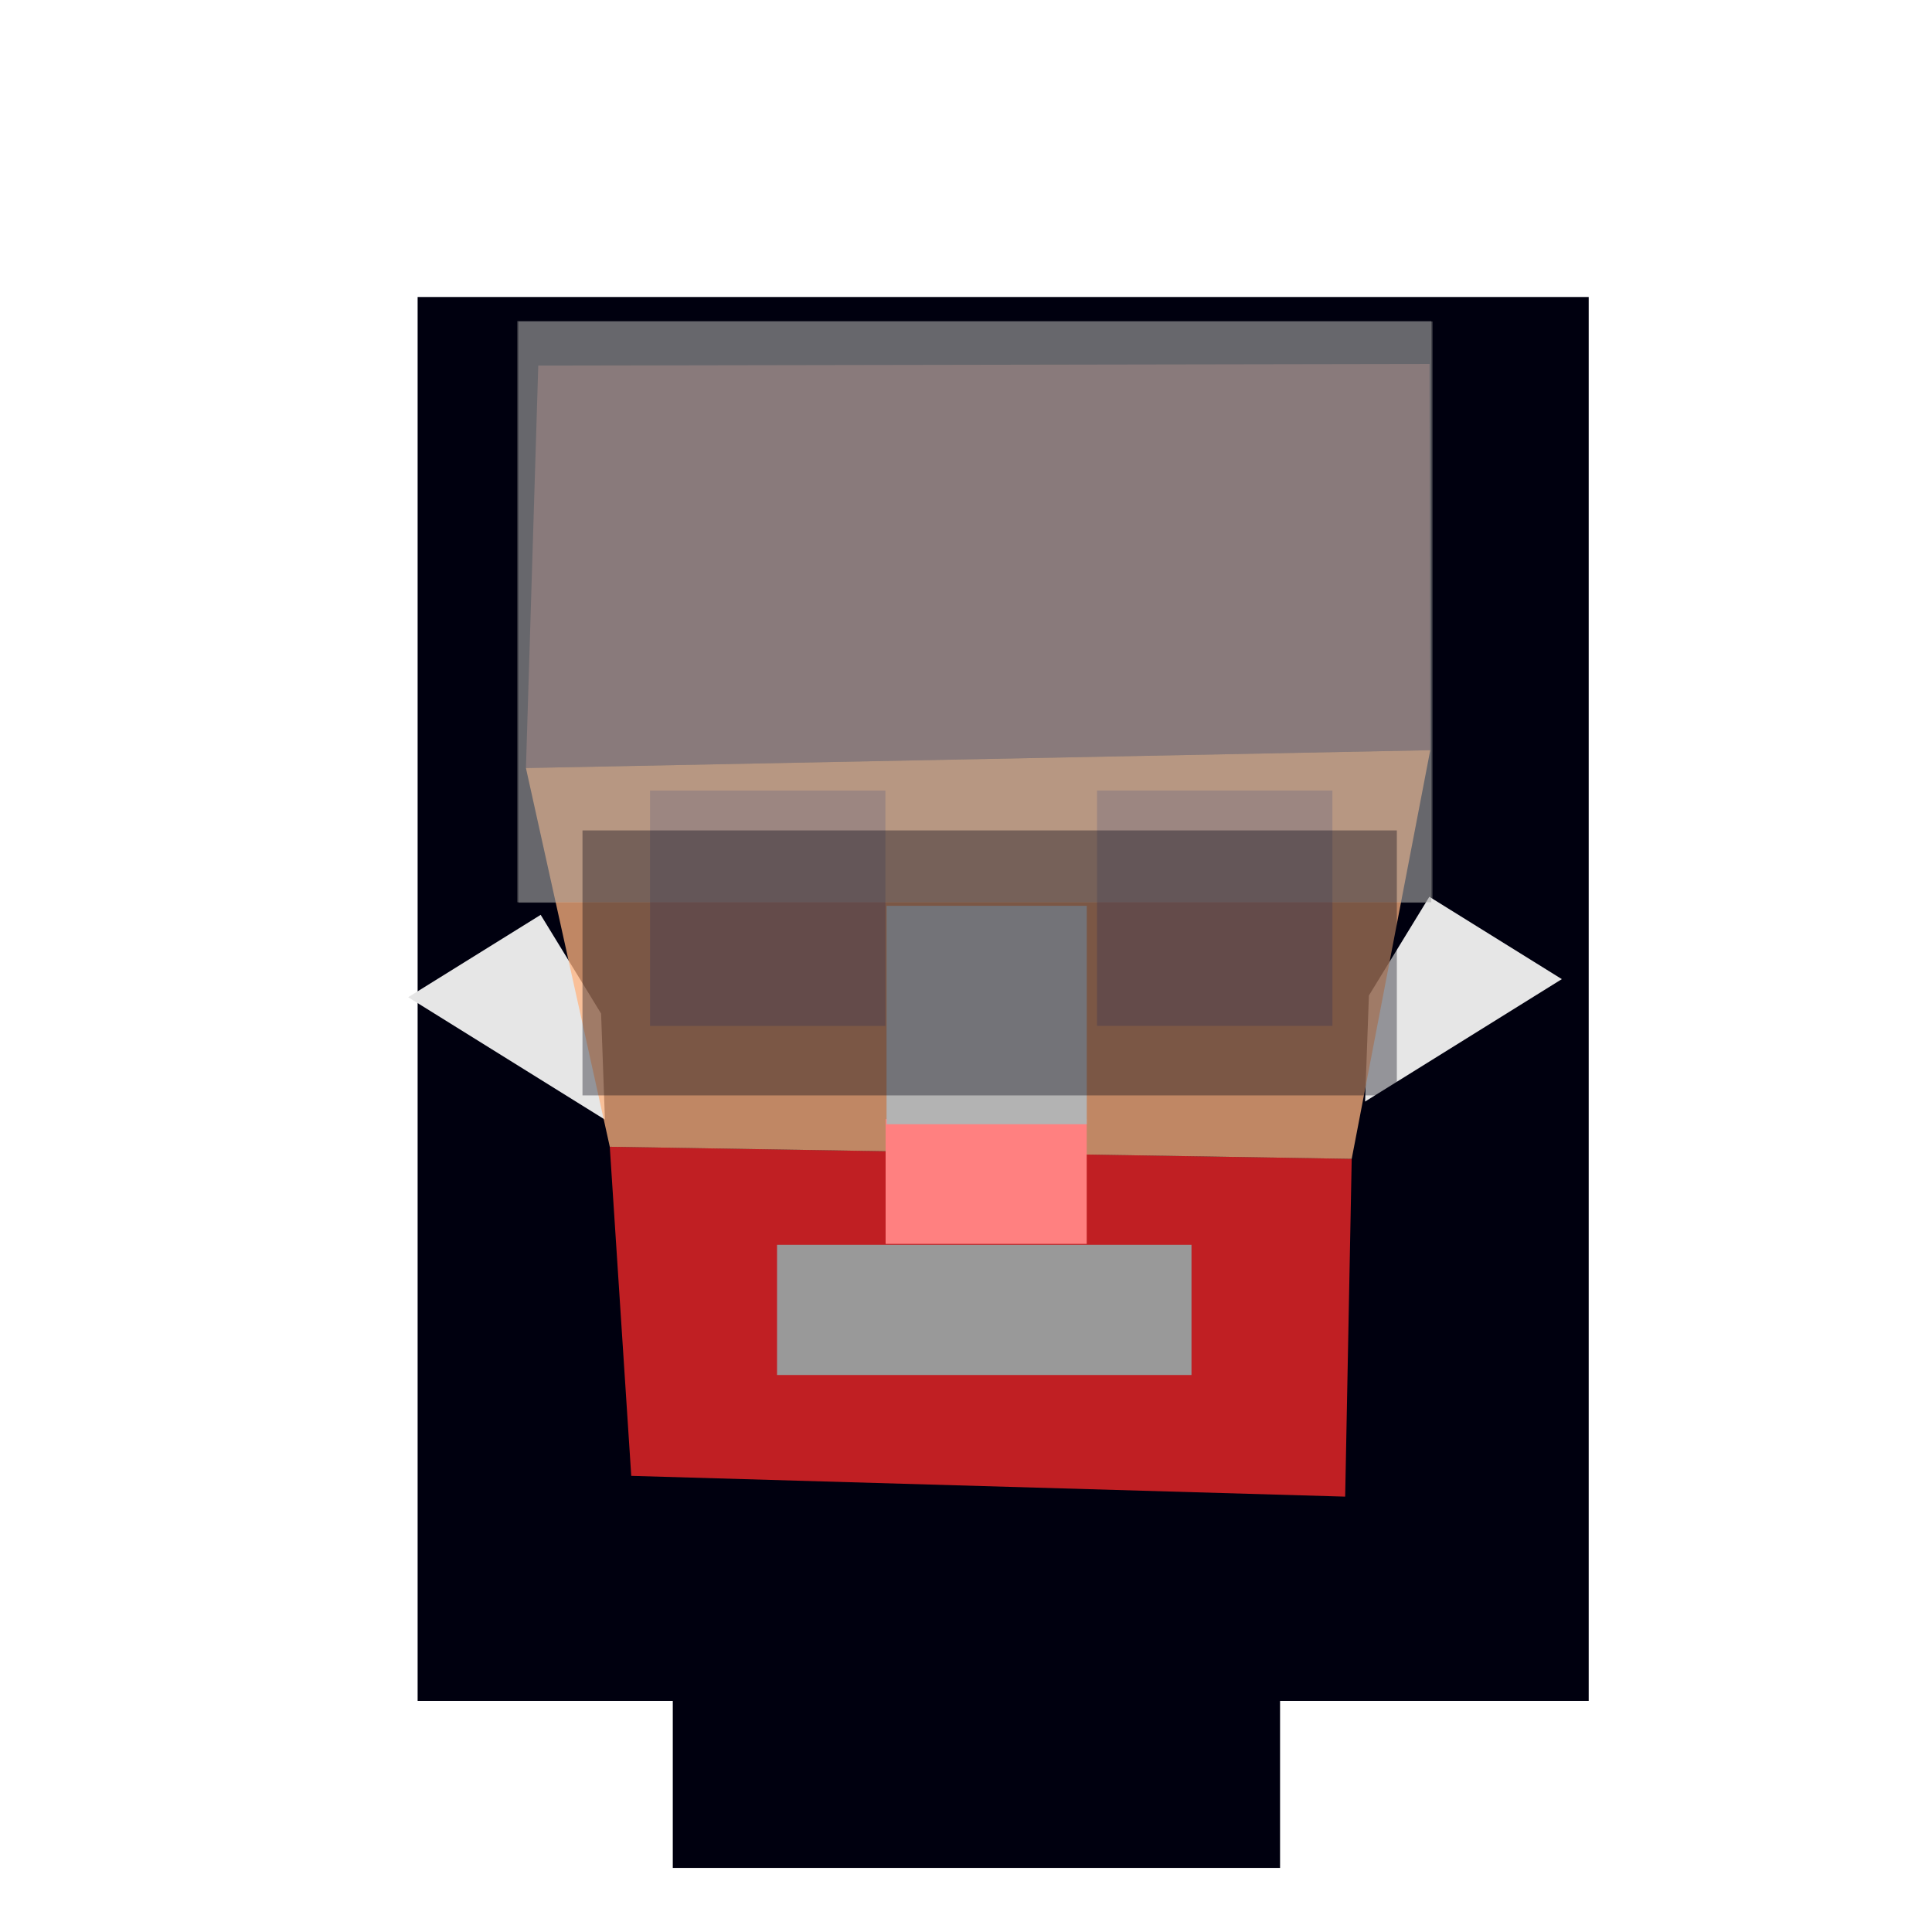
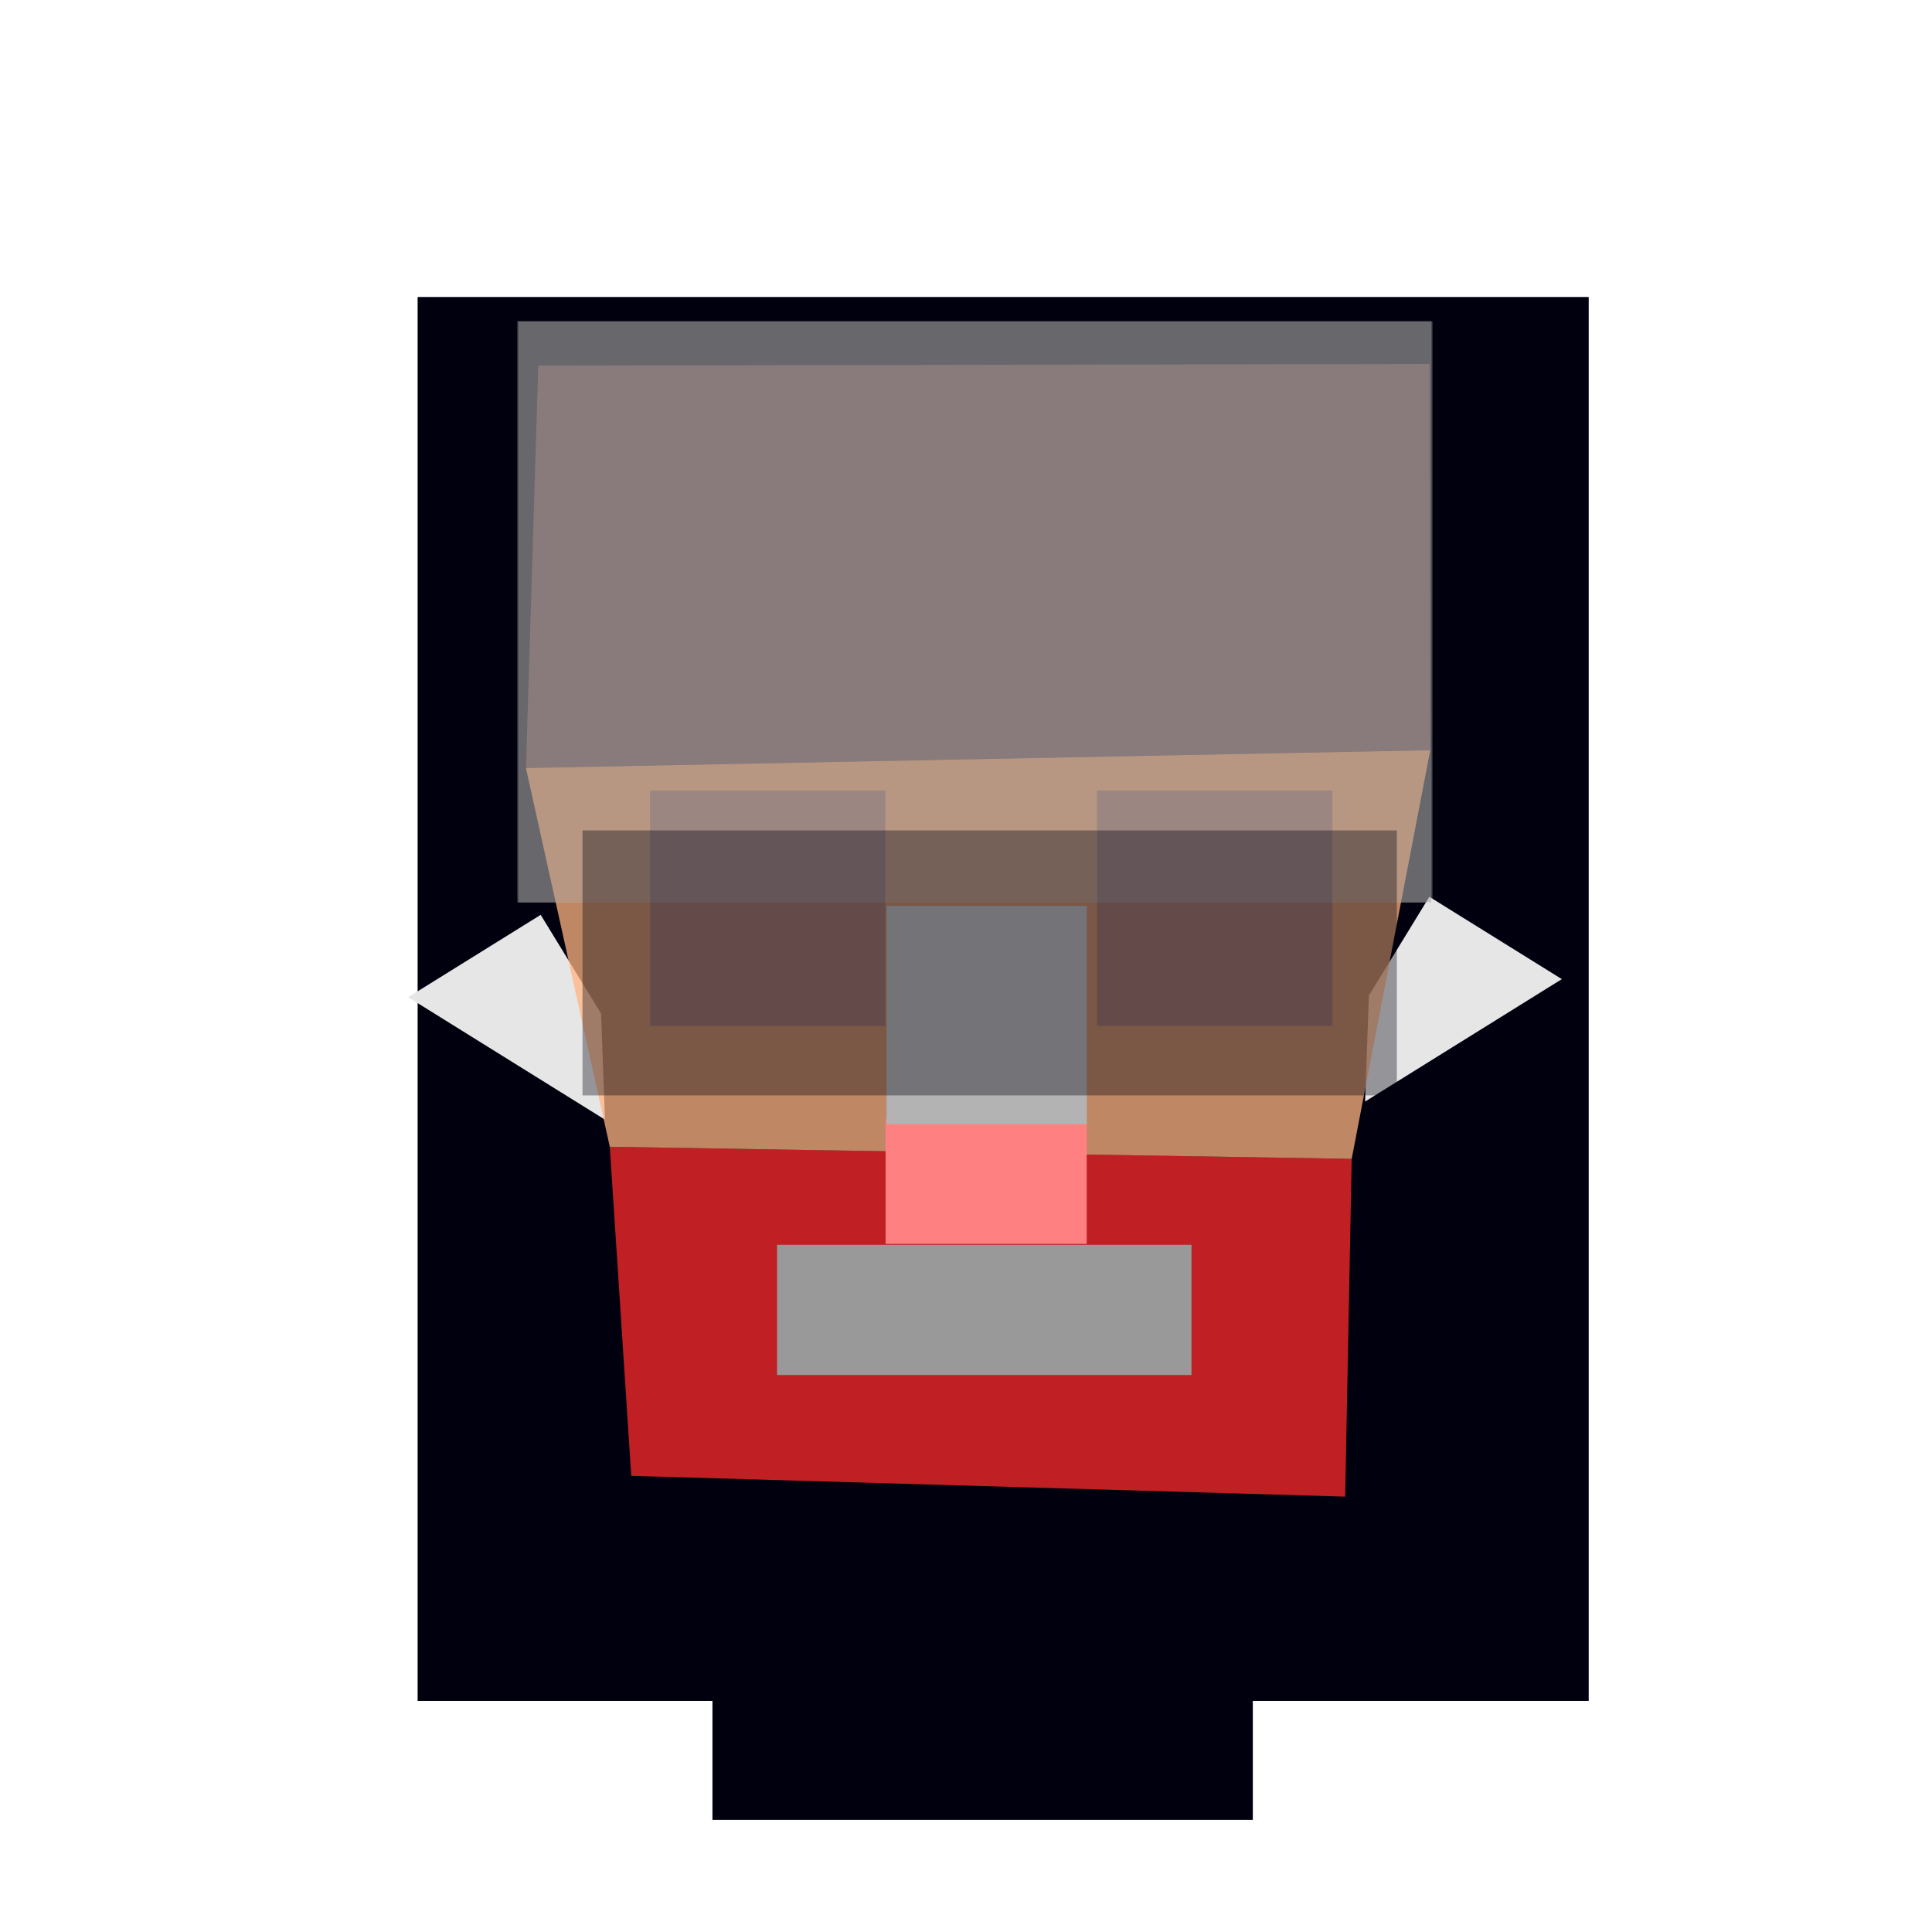
- <svg xmlns="http://www.w3.org/2000/svg" enable-background="new" id="svg201" version="1.1" viewBox="0 0 210 210" height="210mm" width="210mm">
+ <svg xmlns="http://www.w3.org/2000/svg" width="210mm" height="210mm" viewBox="0 0 210 210" version="1.1" id="svg201" enable-background="new">
  <style id="style475" />
  <defs id="defs195" />
  <g id="layer1">
-     <rect y="32.283" x="45.394" height="152.599" width="127.291" id="rect969" style="vector-effect:none;fill:#00000f;stroke-width:0.265;stop-color:#000000" />
+     <rect style="vector-effect:none;fill:#00000f;stroke-width:0.265;stop-color:#000000" id="rect969" width="127.291" height="152.599" x="45.394" y="32.283" />
  </g>
-   <g style="display:inline" id="contents">
-     <rect style="display:inline;opacity:0.992;fill:#999999;fill-opacity:0.441;fill-rule:evenodd;stroke-width:0.202" id="guide_hair_back-1-2" width="99.346" height="63.172" x="56.362" y="34.948">
+   <g id="contents" style="display:inline">
+     <rect y="34.948" x="56.362" height="63.172" width="99.346" id="guide_hair_back-1-2" style="display:inline;opacity:0.992;fill:#999999;fill-opacity:0.441;fill-rule:evenodd;stroke-width:0.202">
      </rect>
-     <rect style="vector-effect:none;fill:#00000f;stroke-width:0.265;stop-color:#000000" id="guide_neck" width="66.008" height="58.635" x="73.129" y="144.399" />
-     <path id="guide_skull_cap-1" d="m 58.507,39.733 96.879,-0.171 0.076,41.981 -98.294,1.94 z" style="display:inline;fill:#916f6f;fill-opacity:0.752;stroke-width:0.323" />
-     <path id="guide_mandible-1" d="m 66.28,124.647 80.645,1.316 -0.711,36.714 -77.6,-2.257 z" style="display:inline;fill:#ff2a2a;fill-opacity:0.752;stroke-width:0.323" />
-     <path style="display:inline;fill:#e6e6e6;stroke-width:0.055" d="m 58.769,99.439 6.567,10.732 0.418,11.529 -21.388,-13.308 z" id="guide_ear-5-4" />
-     <path id="guide_ear-5-4-2" d="m 155.362,97.474 -6.567,10.732 -0.418,11.529 21.388,-13.308 z" style="display:inline;fill:#e6e6e6;stroke-width:0.055" />
-     <path id="guide_cheek_bones-1" d="m 57.168,83.483 98.293,-1.939 -8.536,44.421 -80.643,-1.316 z" style="display:inline;fill:#ffb380;fill-opacity:0.752;stroke-width:0.323" />
-     <rect y="135.306" x="84.461" height="14.15" width="45.05" id="guide_mouth-1" style="fill:#999999;fill-rule:evenodd;stroke-width:0.301" />
-     <rect style="display:inline;fill:#ff8080;fill-rule:evenodd;stroke-width:0.336" id="guide_mustache" width="21.858" height="13.567" x="96.263" y="121.638" />
-     <path id="guide_eye-1" d="M 70.655,85.927 H 96.24 V 111.512 H 70.655 Z" style="display:inline;vector-effect:none;fill:#916f6f;fill-opacity:0.752;stroke-width:0.219;stop-color:#000000" />
-     <rect y="98.459" x="96.365" height="23.739" width="21.762" id="guide_nose-1" style="display:inline;fill:#b3b3b3;stroke-width:0.145" />
-     <path style="display:inline;vector-effect:none;fill:#916f6f;fill-opacity:0.752;stroke-width:0.219;stop-color:#000000" d="M 144.827,85.923 H 119.242 V 111.508 h 25.585 z" id="guide_eye-1-6" />
-     <rect y="34.901" x="56.229" height="63.172" width="99.346" id="guide_hair-1" style="display:inline;opacity:0.992;fill:#999999;fill-opacity:0.441;fill-rule:evenodd;stroke-width:0.202">
+     <rect y="139.175" x="77.44" height="58.635" width="58.735" id="guide_neck" style="vector-effect:none;fill:#00000f;stroke-width:0.25;stop-color:#000000" />
+     <path style="display:inline;fill:#916f6f;fill-opacity:0.752;stroke-width:0.323" d="m 58.507,39.733 96.879,-0.171 0.076,41.981 -98.294,1.94 z" id="guide_skull_cap-1" />
+     <path style="display:inline;fill:#ff2a2a;fill-opacity:0.752;stroke-width:0.323" d="m 66.28,124.647 80.645,1.316 -0.711,36.714 -77.6,-2.257 z" id="guide_mandible-1" />
+     <path id="guide_ear-5-4" d="m 58.769,99.439 6.567,10.732 0.418,11.529 -21.388,-13.308 z" style="display:inline;fill:#e6e6e6;stroke-width:0.055" />
+     <path style="display:inline;fill:#e6e6e6;stroke-width:0.055" d="m 155.362,97.474 -6.567,10.732 -0.418,11.529 21.388,-13.308 z" id="guide_ear-5-4-2" />
+     <path style="display:inline;fill:#ffb380;fill-opacity:0.752;stroke-width:0.323" d="m 57.168,83.483 98.293,-1.939 -8.536,44.421 -80.643,-1.316 z" id="guide_cheek_bones-1" />
+     <rect style="fill:#999999;fill-rule:evenodd;stroke-width:0.301" id="guide_mouth-1" width="45.05" height="14.15" x="84.461" y="135.306" />
+     <rect y="121.638" x="96.263" height="13.567" width="21.858" id="guide_mustache" style="display:inline;fill:#ff8080;fill-rule:evenodd;stroke-width:0.336" />
+     <path style="display:inline;vector-effect:none;fill:#916f6f;fill-opacity:0.752;stroke-width:0.219;stop-color:#000000" d="M 70.655,85.927 H 96.24 V 111.512 H 70.655 Z" id="guide_eye-1" />
+     <rect style="display:inline;fill:#b3b3b3;stroke-width:0.145" id="guide_nose-1" width="21.762" height="23.739" x="96.365" y="98.459" />
+     <path id="guide_eye-1-6" d="M 144.827,85.923 H 119.242 V 111.508 h 25.585 z" style="display:inline;vector-effect:none;fill:#916f6f;fill-opacity:0.752;stroke-width:0.219;stop-color:#000000" />
+     <rect style="display:inline;opacity:0.992;fill:#999999;fill-opacity:0.441;fill-rule:evenodd;stroke-width:0.202" id="guide_hair-1" width="99.346" height="63.172" x="56.229" y="34.901">
      </rect>
-     <rect y="90.264" x="63.314" height="28.802" width="88.517" id="guide_glasses:0.25:" style="vector-effect:none;fill:#00000f;fill-opacity:0.358;stroke-width:0.278;stop-color:#000000" />
+     <rect style="vector-effect:none;fill:#00000f;fill-opacity:0.358;stroke-width:0.278;stop-color:#000000" id="guide_glasses:0.25:" width="88.517" height="28.802" x="63.314" y="90.264" />
  </g>
</svg>
